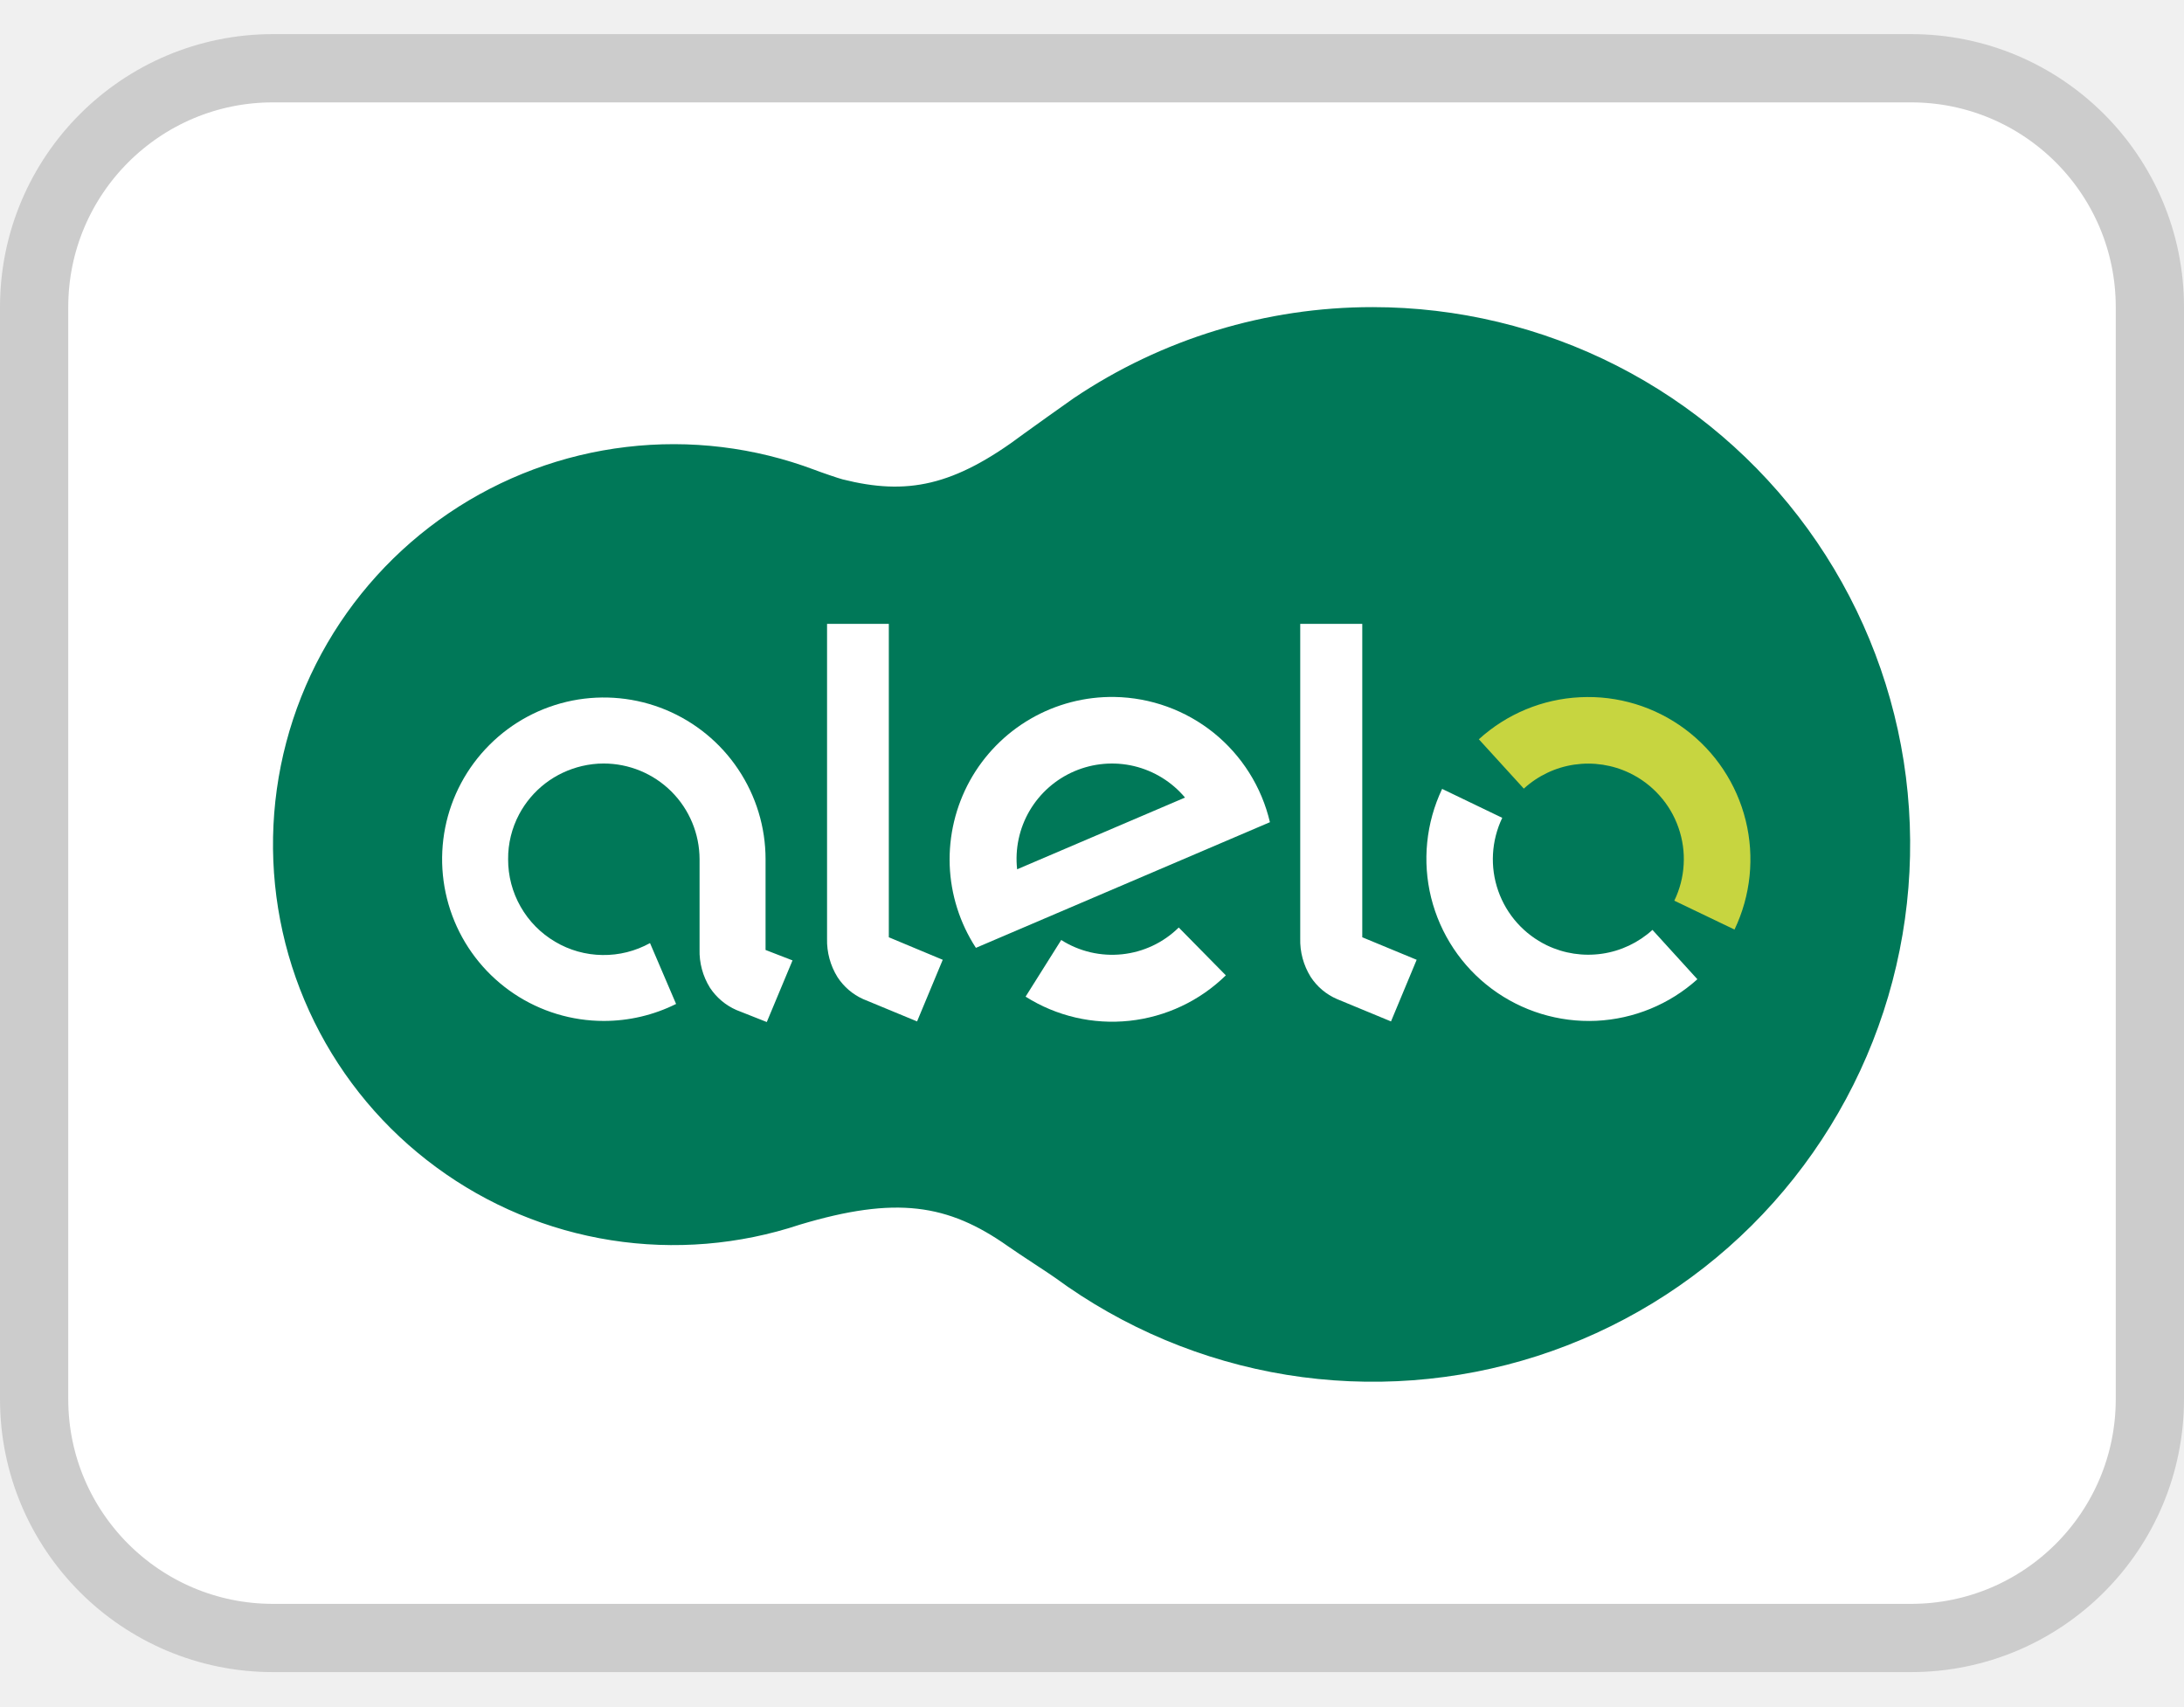
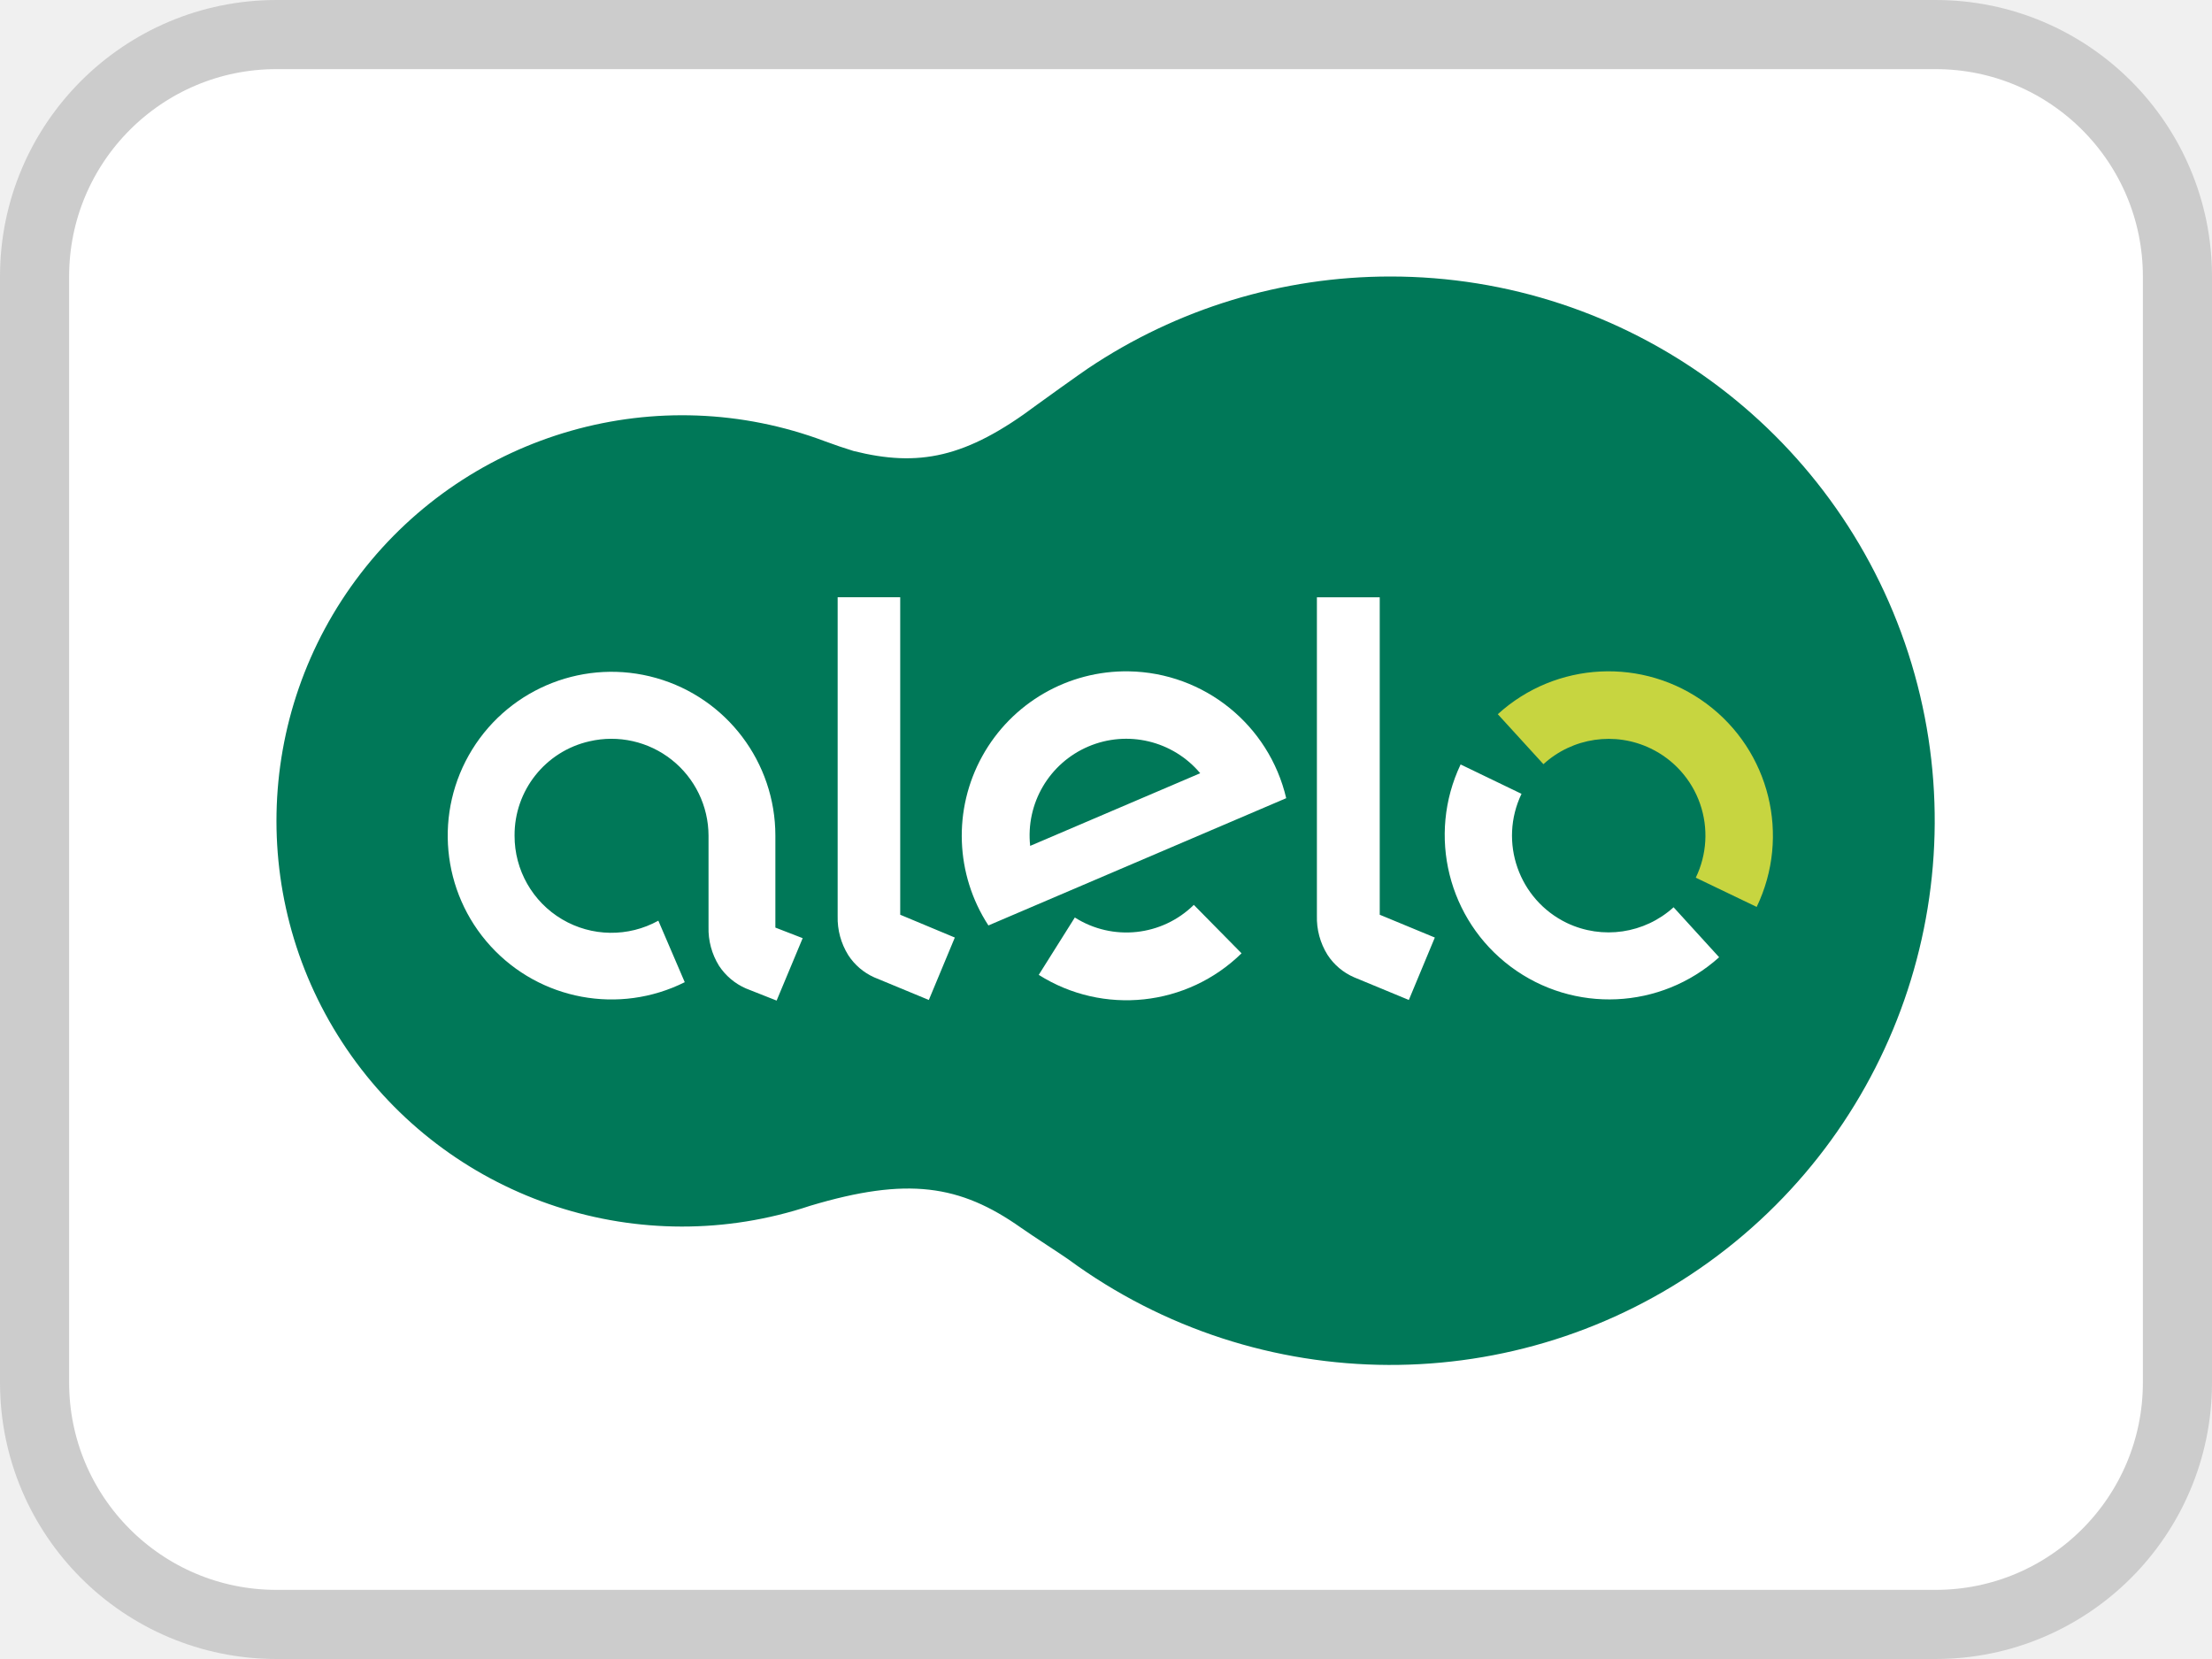
- <svg xmlns="http://www.w3.org/2000/svg" width="32" height="25" viewBox="0 0 32 25" fill="none">
-   <g clip-path="url(#clip0_11532_2901)">
-     <rect x="0.5" y="1" width="31" height="23" rx="3.5" fill="white" stroke="#CCCCCC" />
-   </g>
-   <path d="M20.112 4.5C18.551 4.499 17.026 4.964 15.731 5.835C15.642 5.896 15.026 6.336 14.999 6.357C13.975 7.127 13.288 7.26 12.347 7.024C12.29 7.01 12.02 6.917 11.935 6.884C11.056 6.553 10.111 6.438 9.178 6.549C8.245 6.659 7.353 6.992 6.575 7.519C5.798 8.046 5.158 8.752 4.71 9.577C4.262 10.402 4.019 11.323 4.001 12.262C3.983 13.202 4.191 14.131 4.606 14.973C5.022 15.816 5.634 16.546 6.391 17.102C7.147 17.659 8.026 18.026 8.954 18.172C9.882 18.318 10.831 18.239 11.722 17.943C13.126 17.523 13.887 17.638 14.769 18.26C14.945 18.384 15.369 18.656 15.457 18.72C16.46 19.456 17.623 19.944 18.851 20.144C20.079 20.343 21.337 20.249 22.522 19.869C23.706 19.488 24.784 18.833 25.666 17.956C26.548 17.078 27.21 16.004 27.597 14.822C27.984 13.64 28.085 12.382 27.893 11.153C27.7 9.924 27.218 8.758 26.488 7.751C25.758 6.744 24.799 5.924 23.691 5.359C22.582 4.794 21.356 4.5 20.112 4.5Z" fill="#007858" />
-   <path d="M17.271 13.59C17.047 13.811 16.755 13.949 16.442 13.982C16.13 14.015 15.815 13.942 15.549 13.773L15.027 14.603C15.479 14.889 16.015 15.014 16.548 14.957C17.08 14.9 17.578 14.666 17.961 14.291L17.271 13.59ZM16.33 10.212C15.899 10.205 15.473 10.316 15.1 10.532C14.727 10.748 14.419 11.062 14.21 11.44C14.002 11.818 13.9 12.245 13.915 12.677C13.931 13.108 14.064 13.527 14.299 13.888L18.607 12.047C18.486 11.531 18.196 11.071 17.784 10.738C17.371 10.406 16.86 10.221 16.33 10.212ZM14.903 12.737C14.87 12.439 14.934 12.139 15.085 11.88C15.237 11.621 15.467 11.418 15.743 11.3C16.019 11.182 16.325 11.156 16.616 11.225C16.908 11.295 17.17 11.456 17.363 11.686L14.903 12.737ZM19.96 9.141V13.733L20.757 14.063L20.381 14.966L19.591 14.639C19.432 14.571 19.297 14.457 19.203 14.312C19.098 14.142 19.045 13.946 19.051 13.747V9.141H19.96ZM13.023 9.141V13.733L13.813 14.063L13.437 14.966L12.647 14.639C12.493 14.57 12.363 14.458 12.271 14.317C12.166 14.148 12.113 13.952 12.118 13.753V9.141H13.023Z" fill="white" />
-   <path d="M23.88 11.328C24.046 11.408 24.194 11.52 24.316 11.657C24.439 11.794 24.533 11.954 24.593 12.127C24.654 12.301 24.68 12.485 24.669 12.668C24.659 12.851 24.612 13.031 24.532 13.197L25.414 13.62C25.652 13.122 25.71 12.557 25.578 12.022C25.446 11.486 25.132 11.013 24.689 10.683C24.247 10.354 23.703 10.188 23.152 10.216C22.601 10.242 22.077 10.46 21.668 10.832L22.327 11.555C22.534 11.366 22.792 11.243 23.069 11.203C23.346 11.163 23.628 11.206 23.88 11.328Z" fill="#C7D540" />
-   <path d="M22.667 13.852C22.332 13.691 22.075 13.404 21.952 13.053C21.829 12.703 21.851 12.318 22.011 11.983L21.13 11.559C20.894 12.056 20.837 12.62 20.969 13.153C21.102 13.687 21.415 14.159 21.857 14.488C22.298 14.816 22.839 14.982 23.389 14.957C23.938 14.931 24.462 14.716 24.87 14.348L24.212 13.625C24.006 13.812 23.749 13.934 23.474 13.974C23.198 14.014 22.918 13.972 22.667 13.852ZM11.217 13.919V12.589C11.217 12.121 11.078 11.663 10.817 11.273C10.557 10.883 10.187 10.58 9.754 10.4C9.321 10.221 8.845 10.174 8.385 10.265C7.925 10.357 7.503 10.582 7.172 10.914C6.84 11.245 6.614 11.668 6.523 12.127C6.432 12.587 6.479 13.063 6.658 13.496C6.837 13.929 7.141 14.299 7.531 14.56C7.92 14.82 8.378 14.959 8.847 14.959C9.214 14.959 9.577 14.874 9.906 14.71L9.524 13.818C9.311 13.936 9.07 13.997 8.826 13.993C8.582 13.99 8.343 13.923 8.133 13.798C7.923 13.674 7.749 13.498 7.628 13.285C7.507 13.073 7.444 12.834 7.445 12.589C7.443 12.36 7.499 12.134 7.606 11.932C7.7 11.755 7.831 11.6 7.99 11.478C8.149 11.356 8.333 11.27 8.528 11.224C8.631 11.2 8.737 11.187 8.844 11.187C9.216 11.187 9.573 11.334 9.837 11.597C10.101 11.86 10.249 12.217 10.25 12.589V13.908C10.244 14.106 10.297 14.303 10.402 14.472C10.497 14.616 10.632 14.73 10.79 14.799L11.235 14.975L11.612 14.072L11.217 13.919Z" fill="white" />
-   <defs>
-     <clipPath id="clip0_11532_2901">
-       <rect y="0.5" width="32" height="24" rx="4" fill="white" />
-     </clipPath>
-   </defs>
+ <svg xmlns="http://www.w3.org/2000/svg" width="32" height="24" viewBox="0 0 32 24" fill="none">
+   <rect x=".5" y=".5" width="31" height="23" rx="3.5" fill="#fff" stroke="#CCC" />
+   <path d="M20.112 4c-1.56 0-3.086.464-4.38 1.335-.09.06-.706.5-.733.522-1.024.77-1.71.903-2.652.667a7.51 7.51 0 0 1-.412-.14 5.868 5.868 0 1 0-.213 11.059c1.404-.42 2.165-.305 3.047.317.176.124.6.396.688.46A7.873 7.873 0 1 0 20.112 4Z" fill="#007858" />
+   <path d="M17.271 13.09a1.391 1.391 0 0 1-1.722.183l-.522.83a2.378 2.378 0 0 0 2.934-.312l-.69-.7Zm-.94-3.378a2.378 2.378 0 0 0-2.032 3.676l4.308-1.841a2.38 2.38 0 0 0-2.277-1.835Zm-1.428 2.525a1.398 1.398 0 0 1 2.46-1.051l-2.46 1.051Zm5.057-3.596v4.592l.797.33-.376.903-.79-.327a.87.87 0 0 1-.388-.328 1.015 1.015 0 0 1-.152-.564V8.641h.91Zm-6.937 0v4.592l.79.33-.376.903-.79-.327a.87.87 0 0 1-.376-.322 1.016 1.016 0 0 1-.153-.564V8.64h.905Z" fill="#fff" />
+   <path d="M23.88 10.828a1.398 1.398 0 0 1 .652 1.869l.881.423a2.378 2.378 0 0 0-3.745-2.788l.66.723a1.399 1.399 0 0 1 1.552-.227Z" fill="#C7D540" />
+   <path d="M22.667 13.352a1.402 1.402 0 0 1-.656-1.868l-.881-.425a2.379 2.379 0 0 0 3.74 2.789l-.659-.723a1.4 1.4 0 0 1-1.544.227Zm-11.45.067v-1.33a2.37 2.37 0 1 0-1.311 2.12l-.382-.89a1.401 1.401 0 0 1-2.08-1.23 1.39 1.39 0 0 1 1.084-1.365 1.405 1.405 0 0 1 1.722 1.365v1.319c-.006.198.047.395.152.564.095.144.23.258.388.327l.445.176.377-.903-.395-.153Z" fill="#fff" />
</svg>
